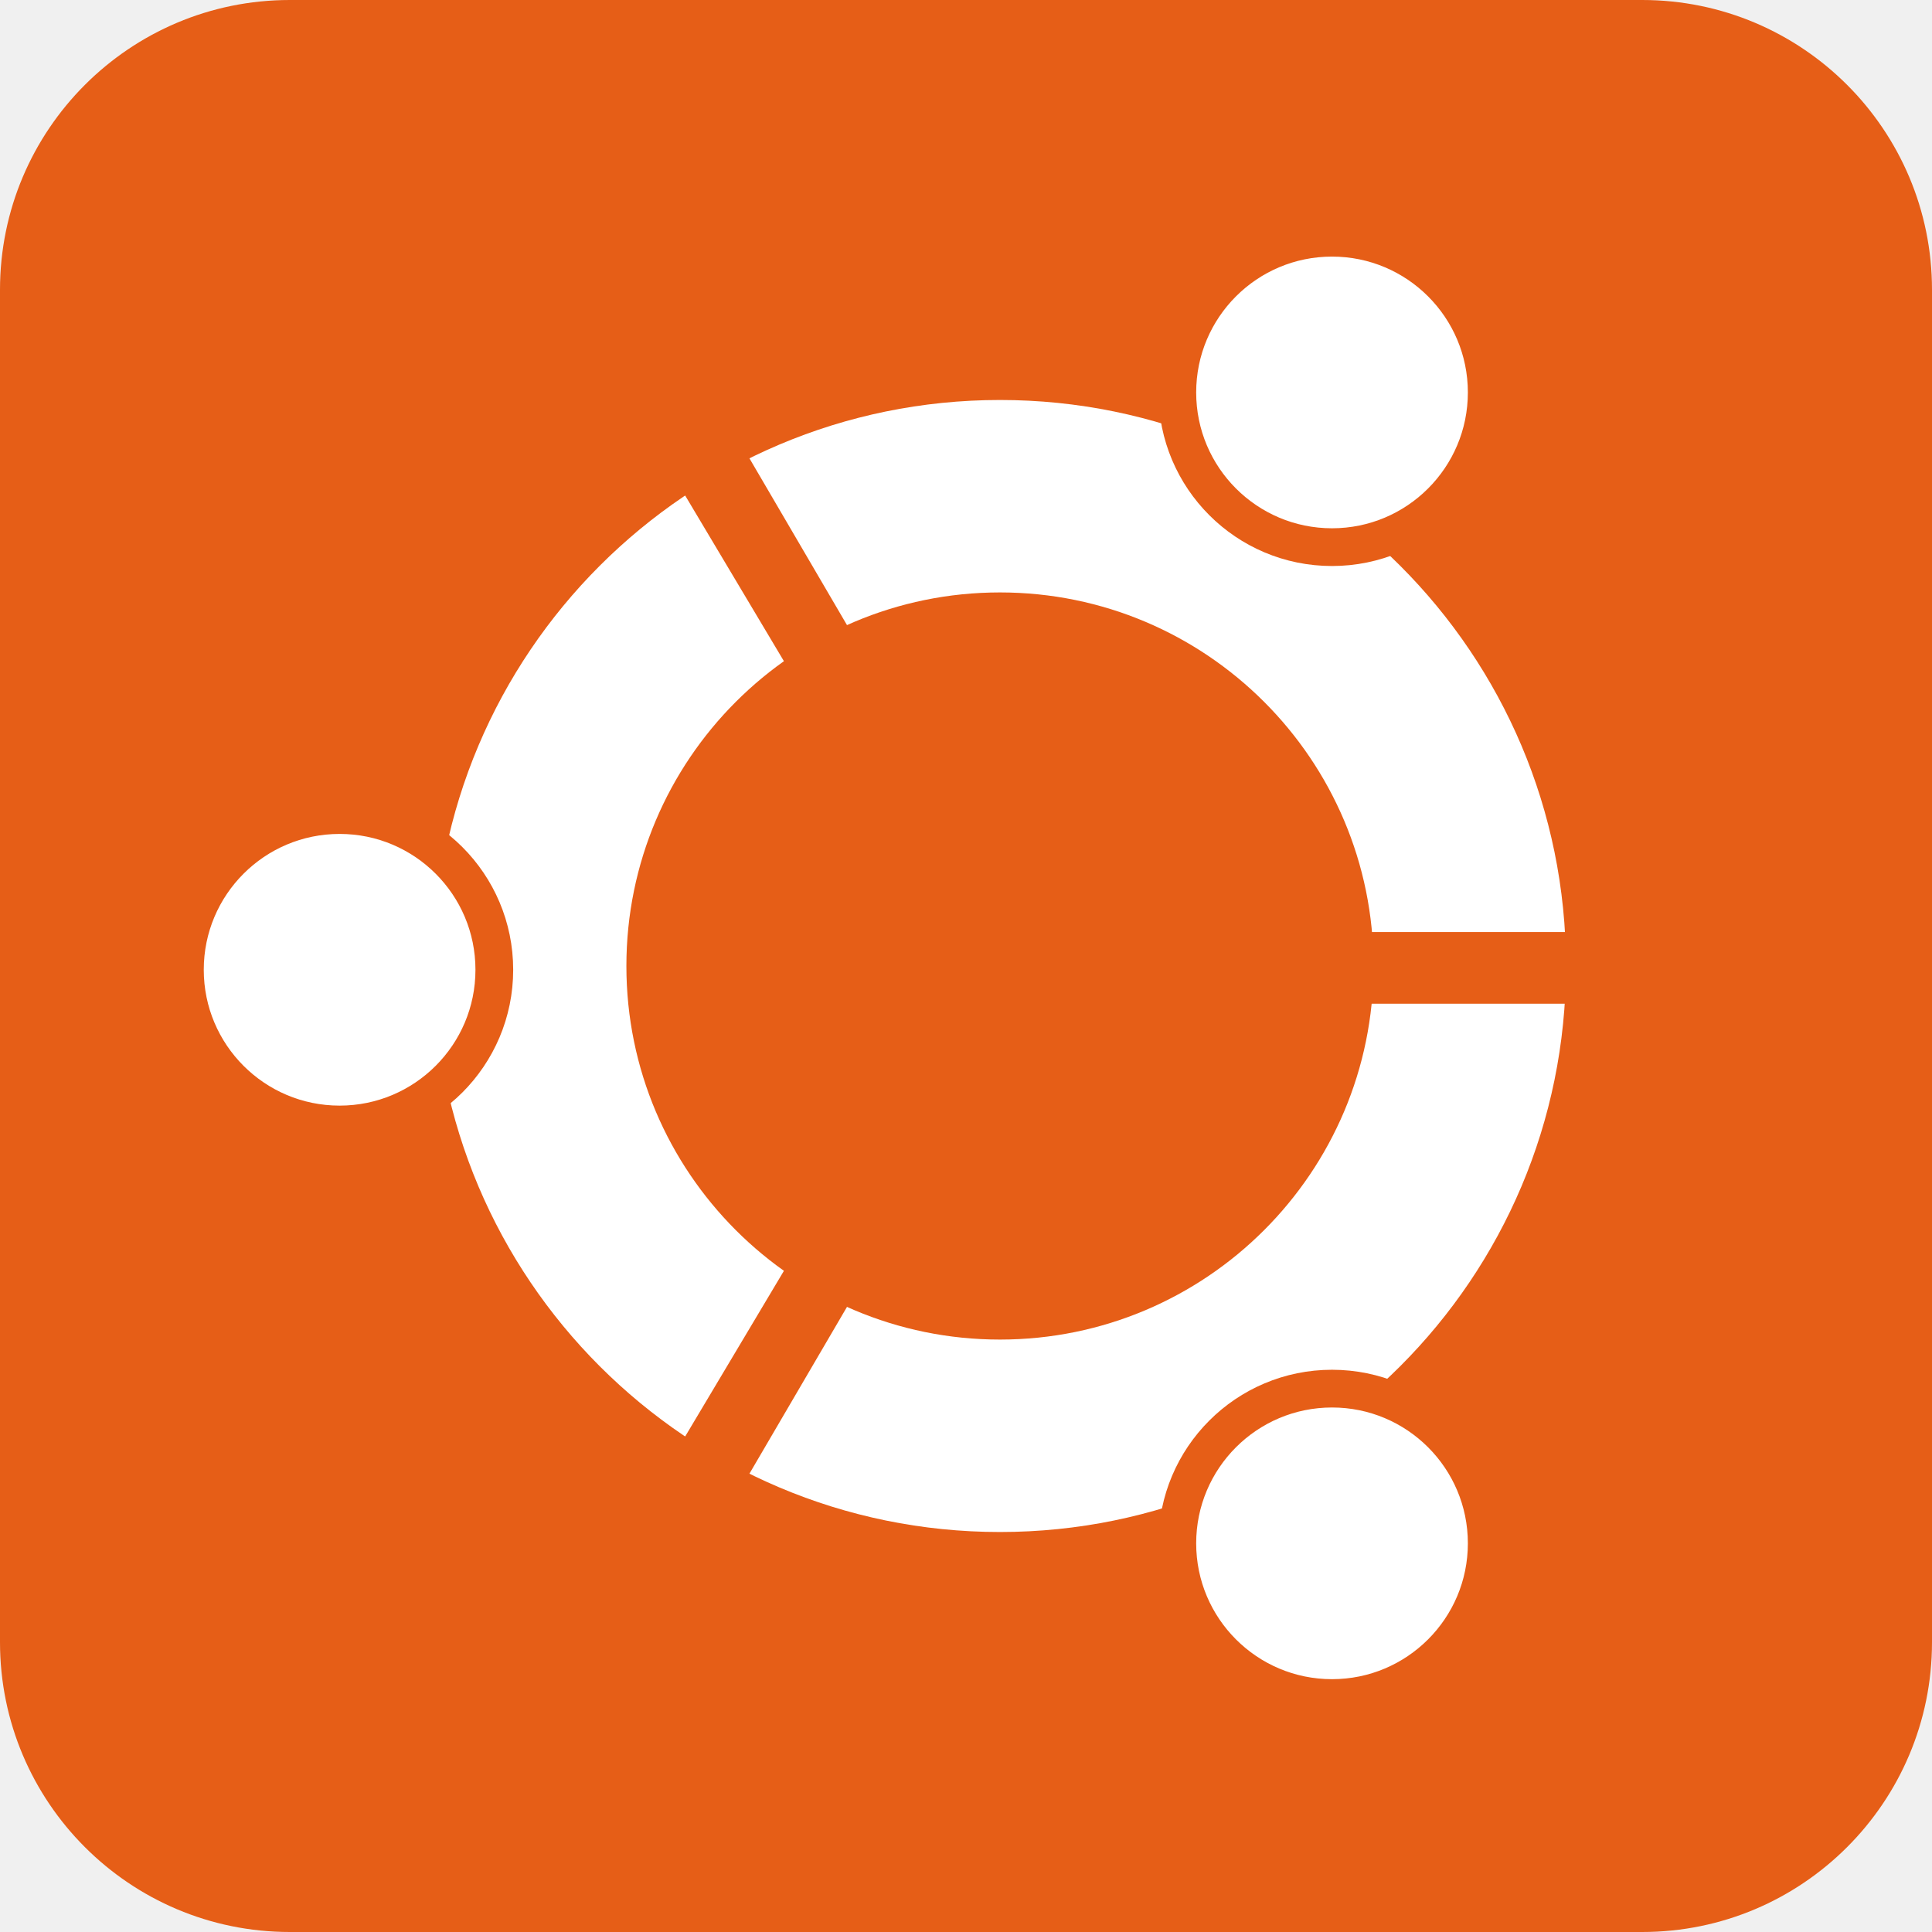
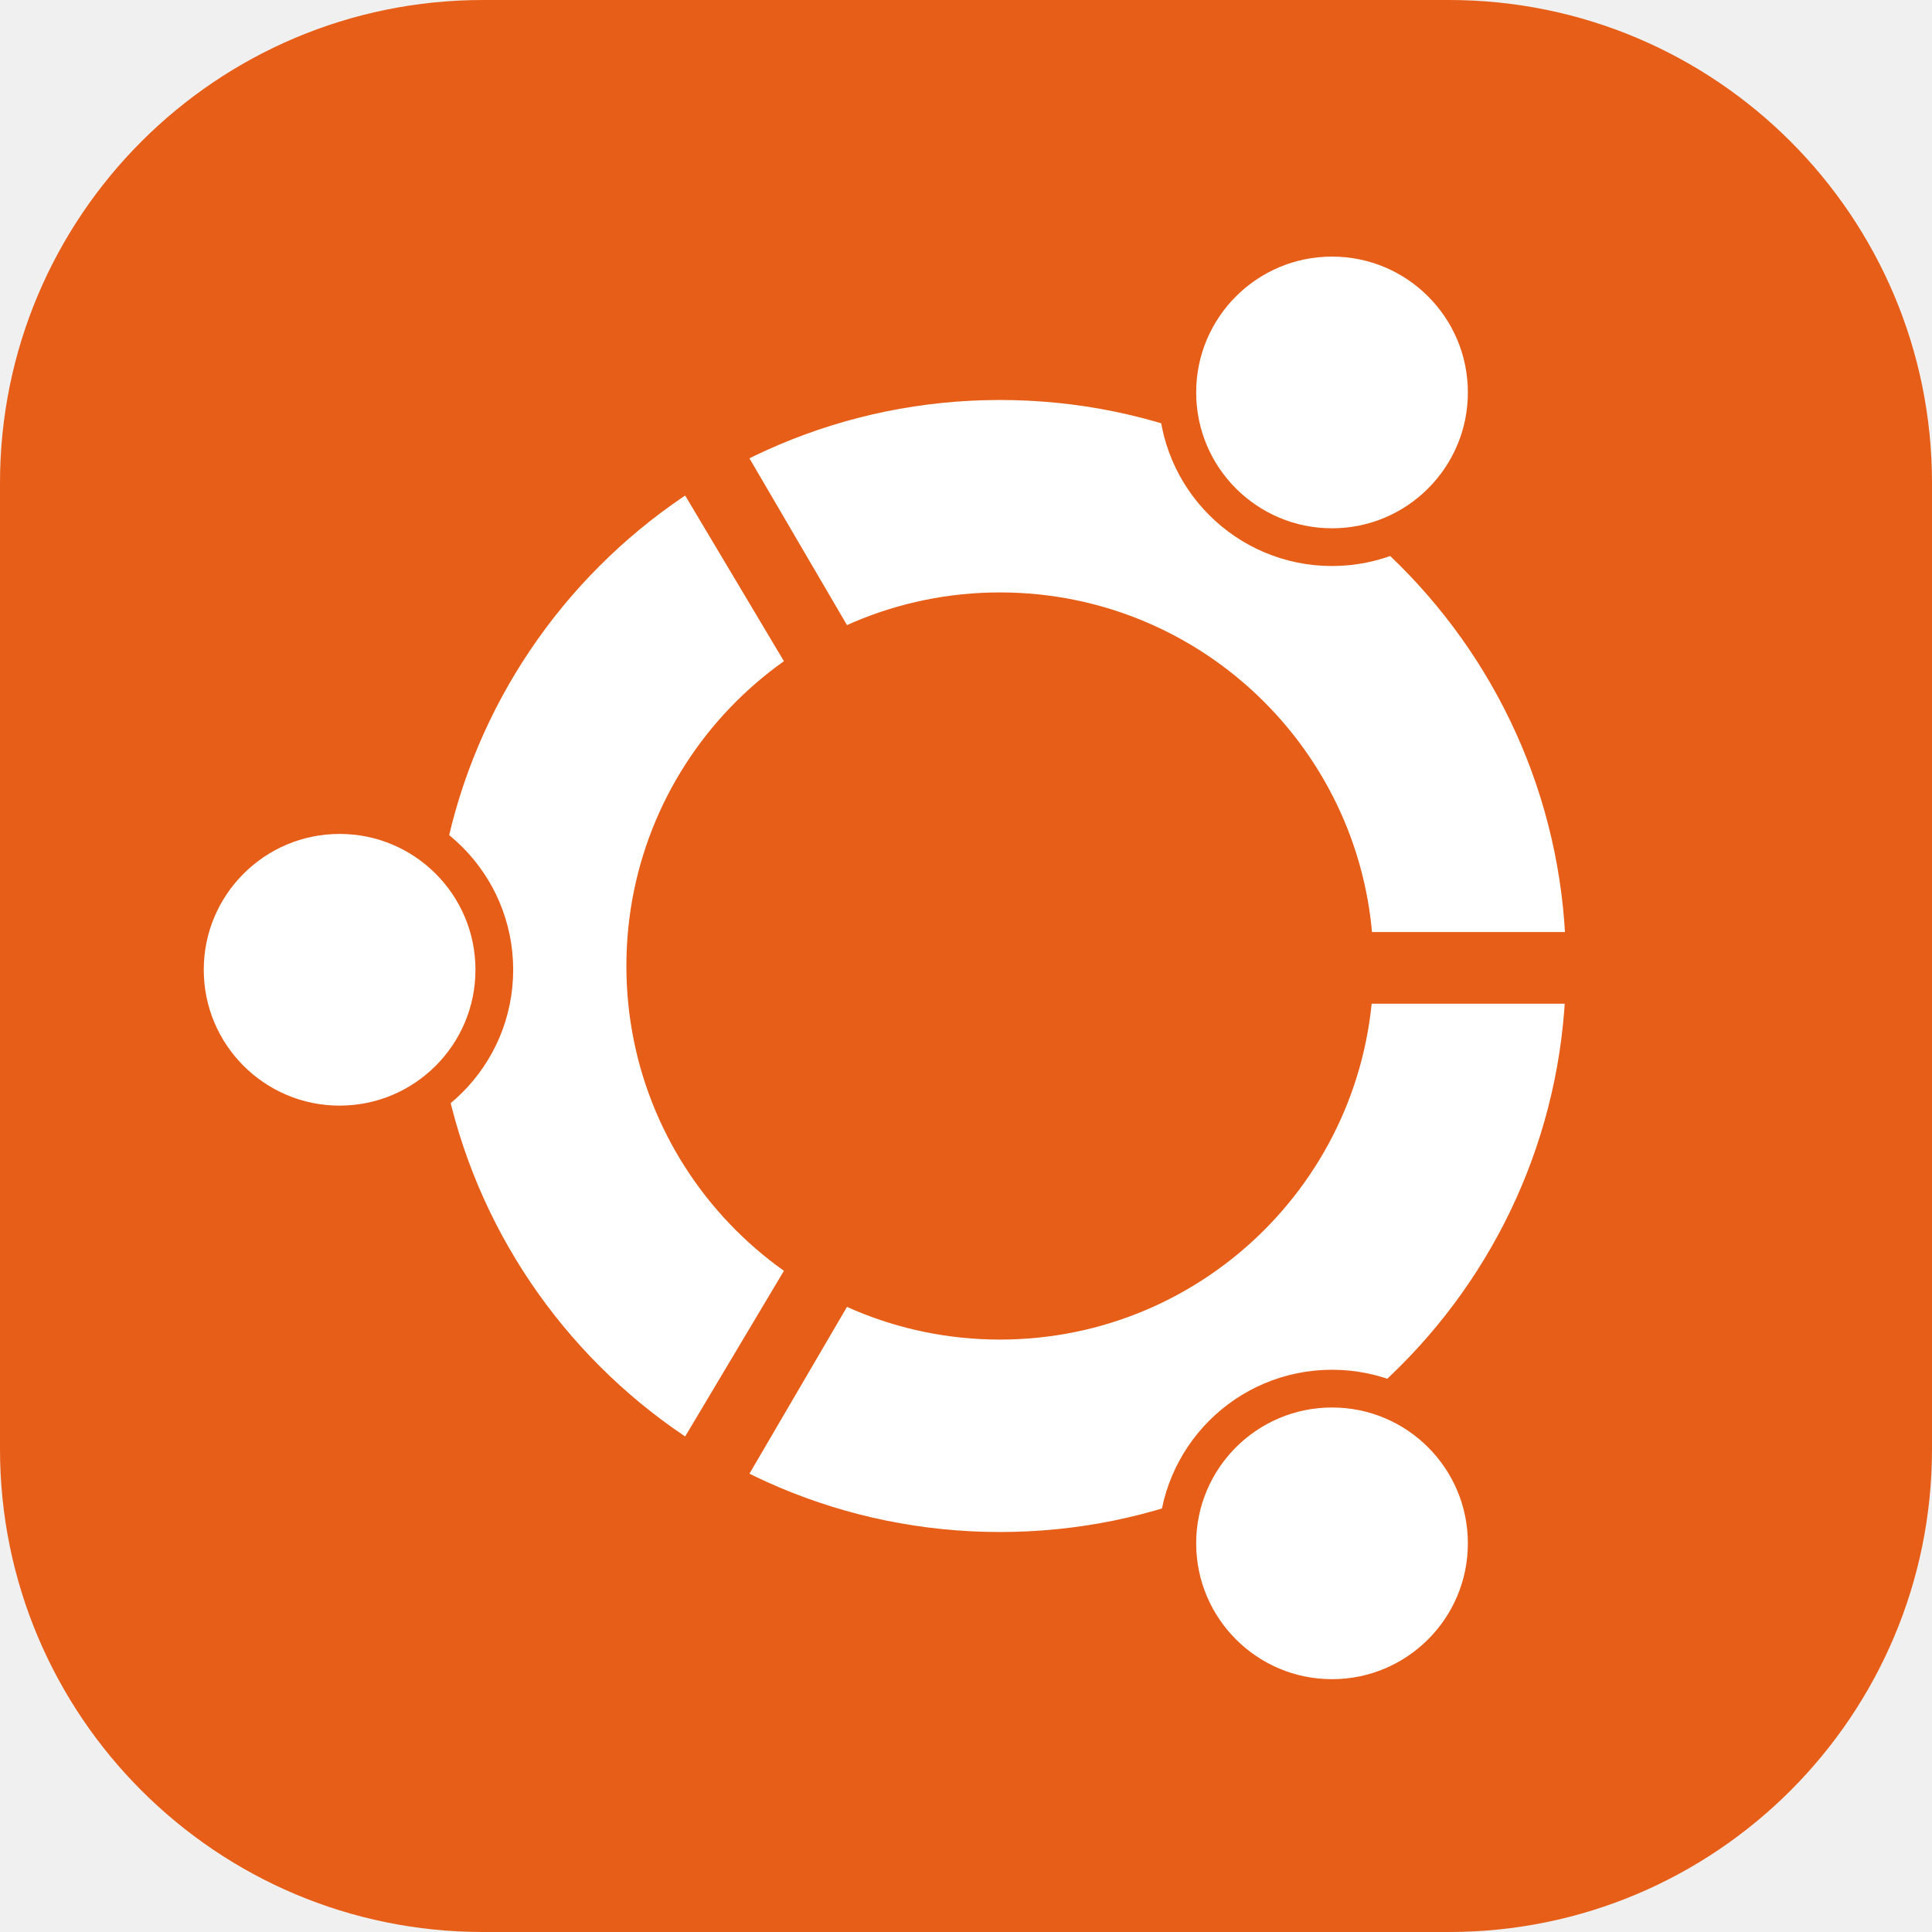
<svg xmlns="http://www.w3.org/2000/svg" aria-label="Ubuntu" role="img" viewBox="0 0 512 512">
-   <rect width="512" height="512" rx="15%" fill="#e65e17" />
+   <rect width="512" height="512" rx="25%" fill="#e65e17" />
  <g fill="#fff">
    <circle cx="265" cy="256" r="150" />
    <g stroke="#e65e17" stroke-width="10">
      <circle cx="90" cy="257" r="41" />
      <circle cx="353" cy="409" r="41" />
      <circle cx="353" cy="104" r="41" />
    </g>
  </g>
  <g fill="#e65e17">
    <circle cx="265" cy="256" r="99" />
    <path d="m420 266v-19h-60v19zm-241 119 17 10 31-53-17-9zm17-268-17 10 31 52 17-9z" />
  </g>
</svg>
